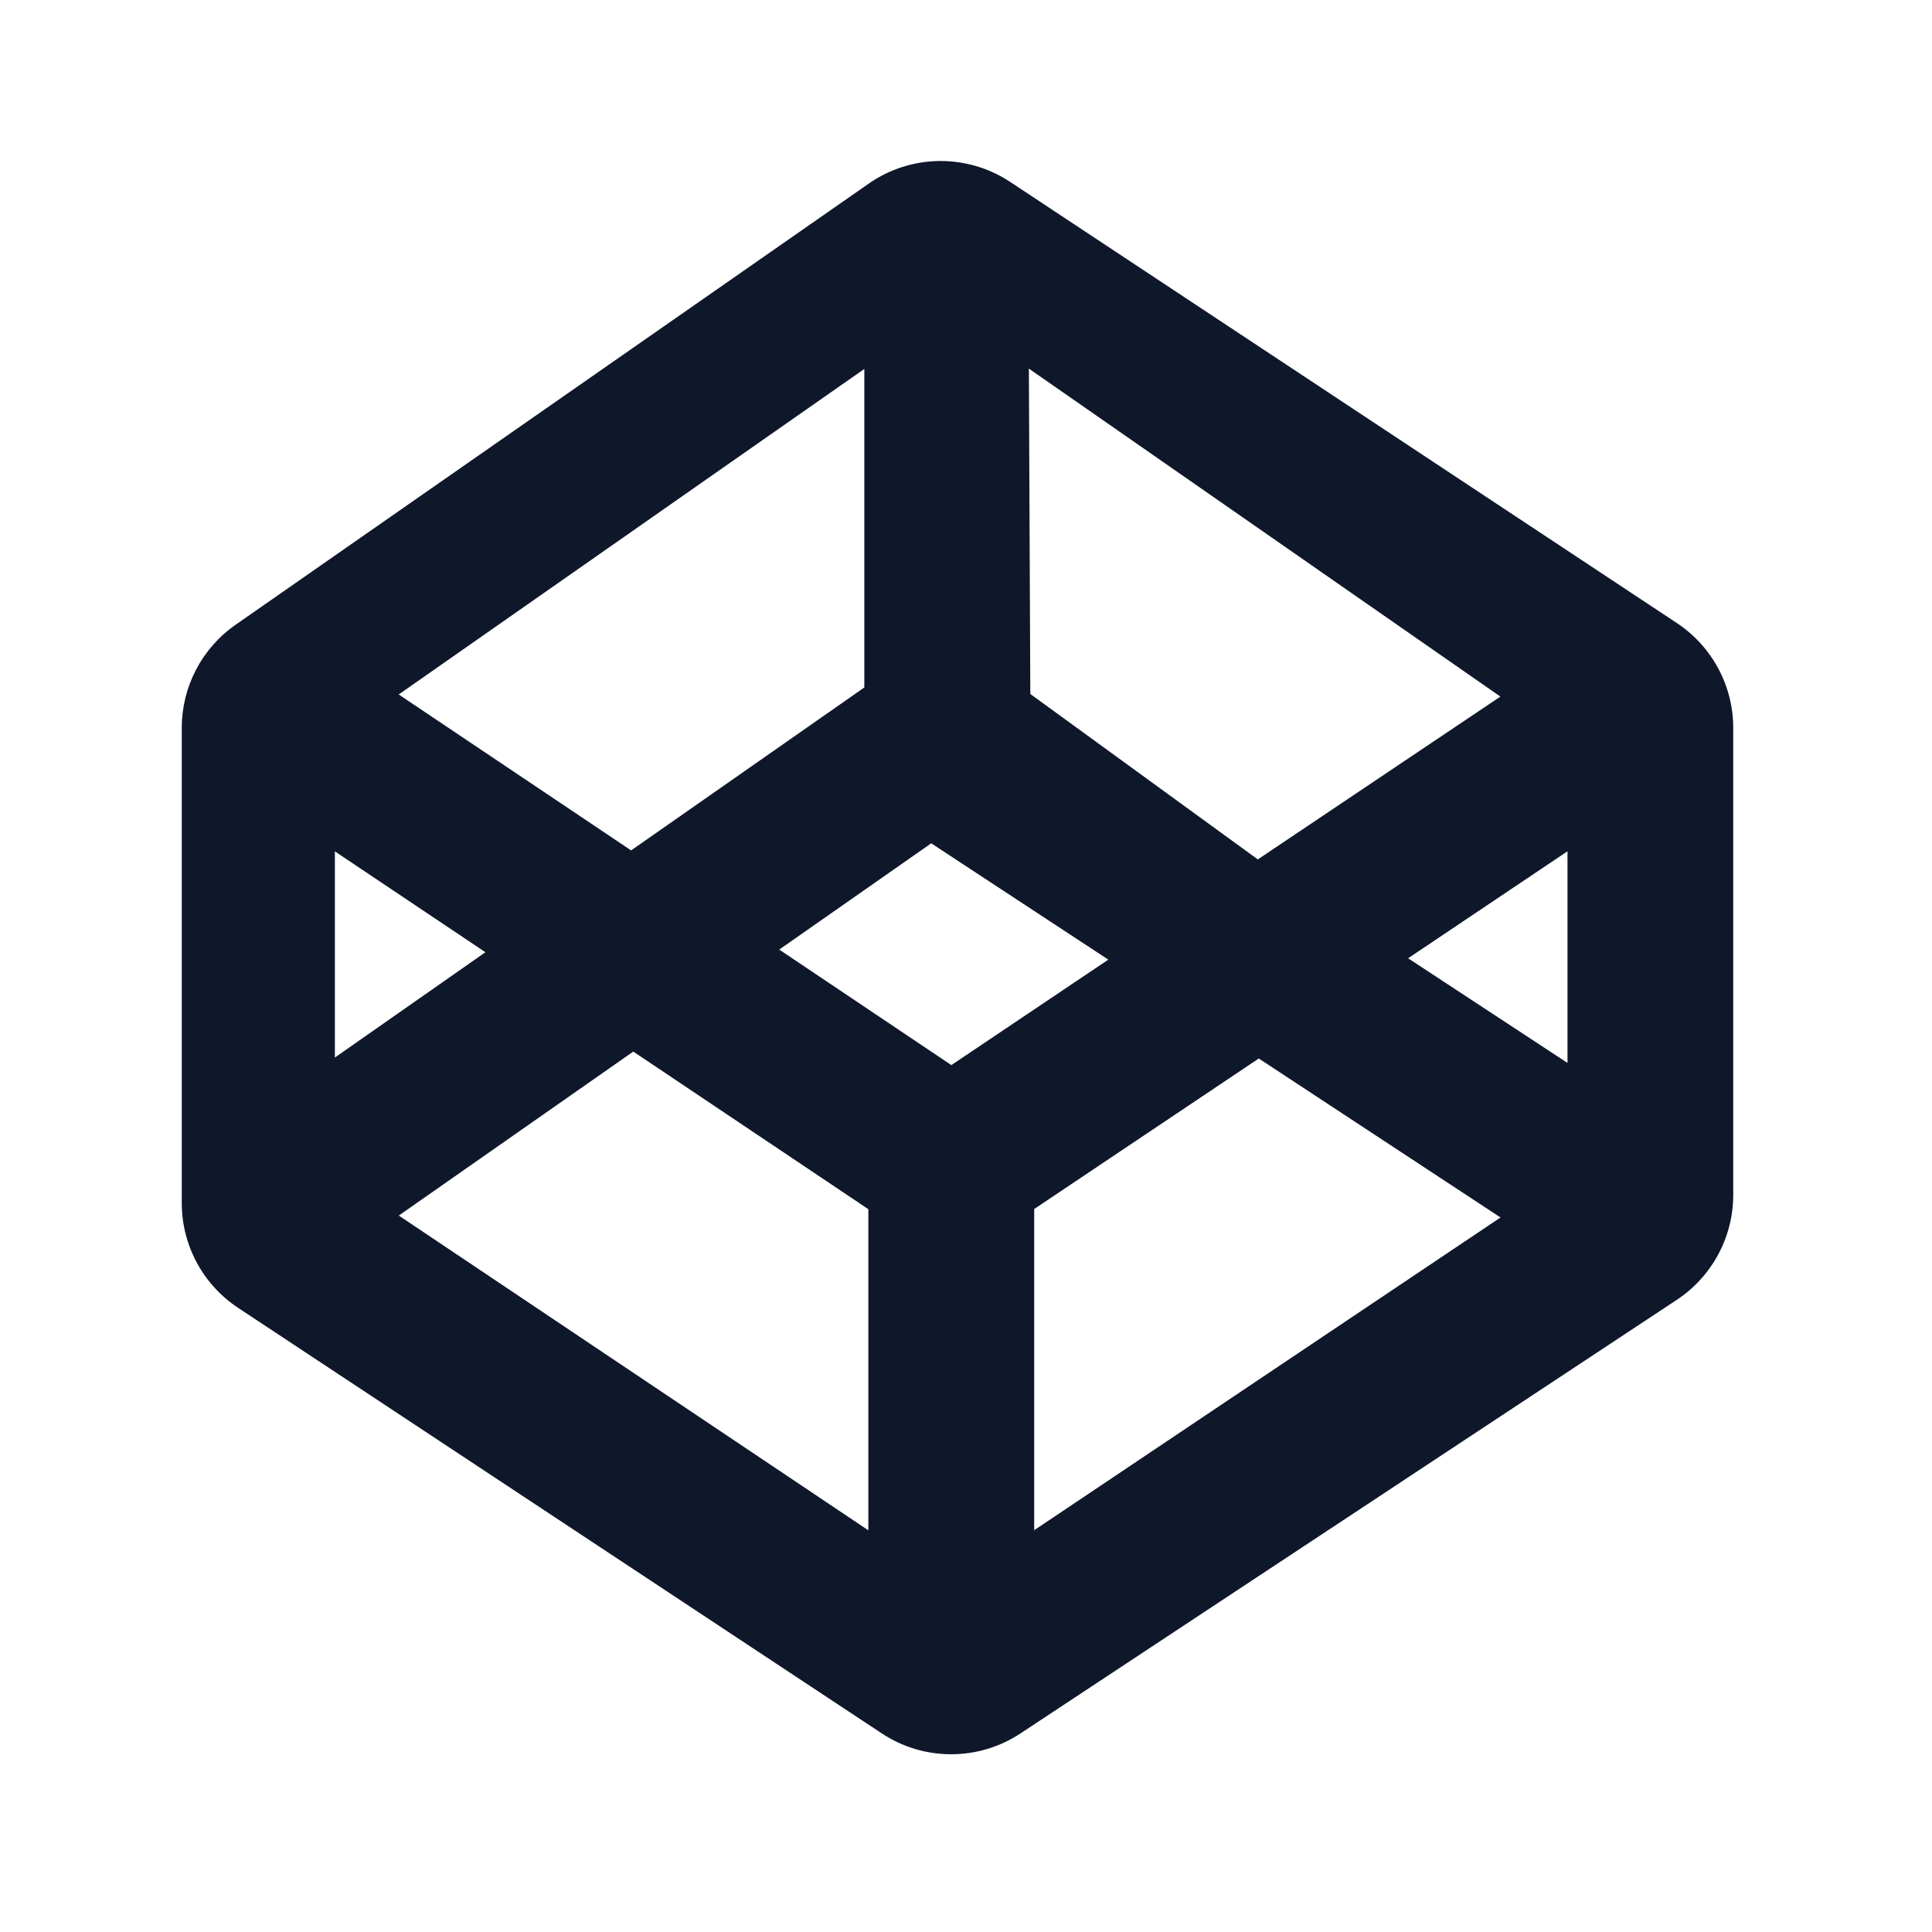
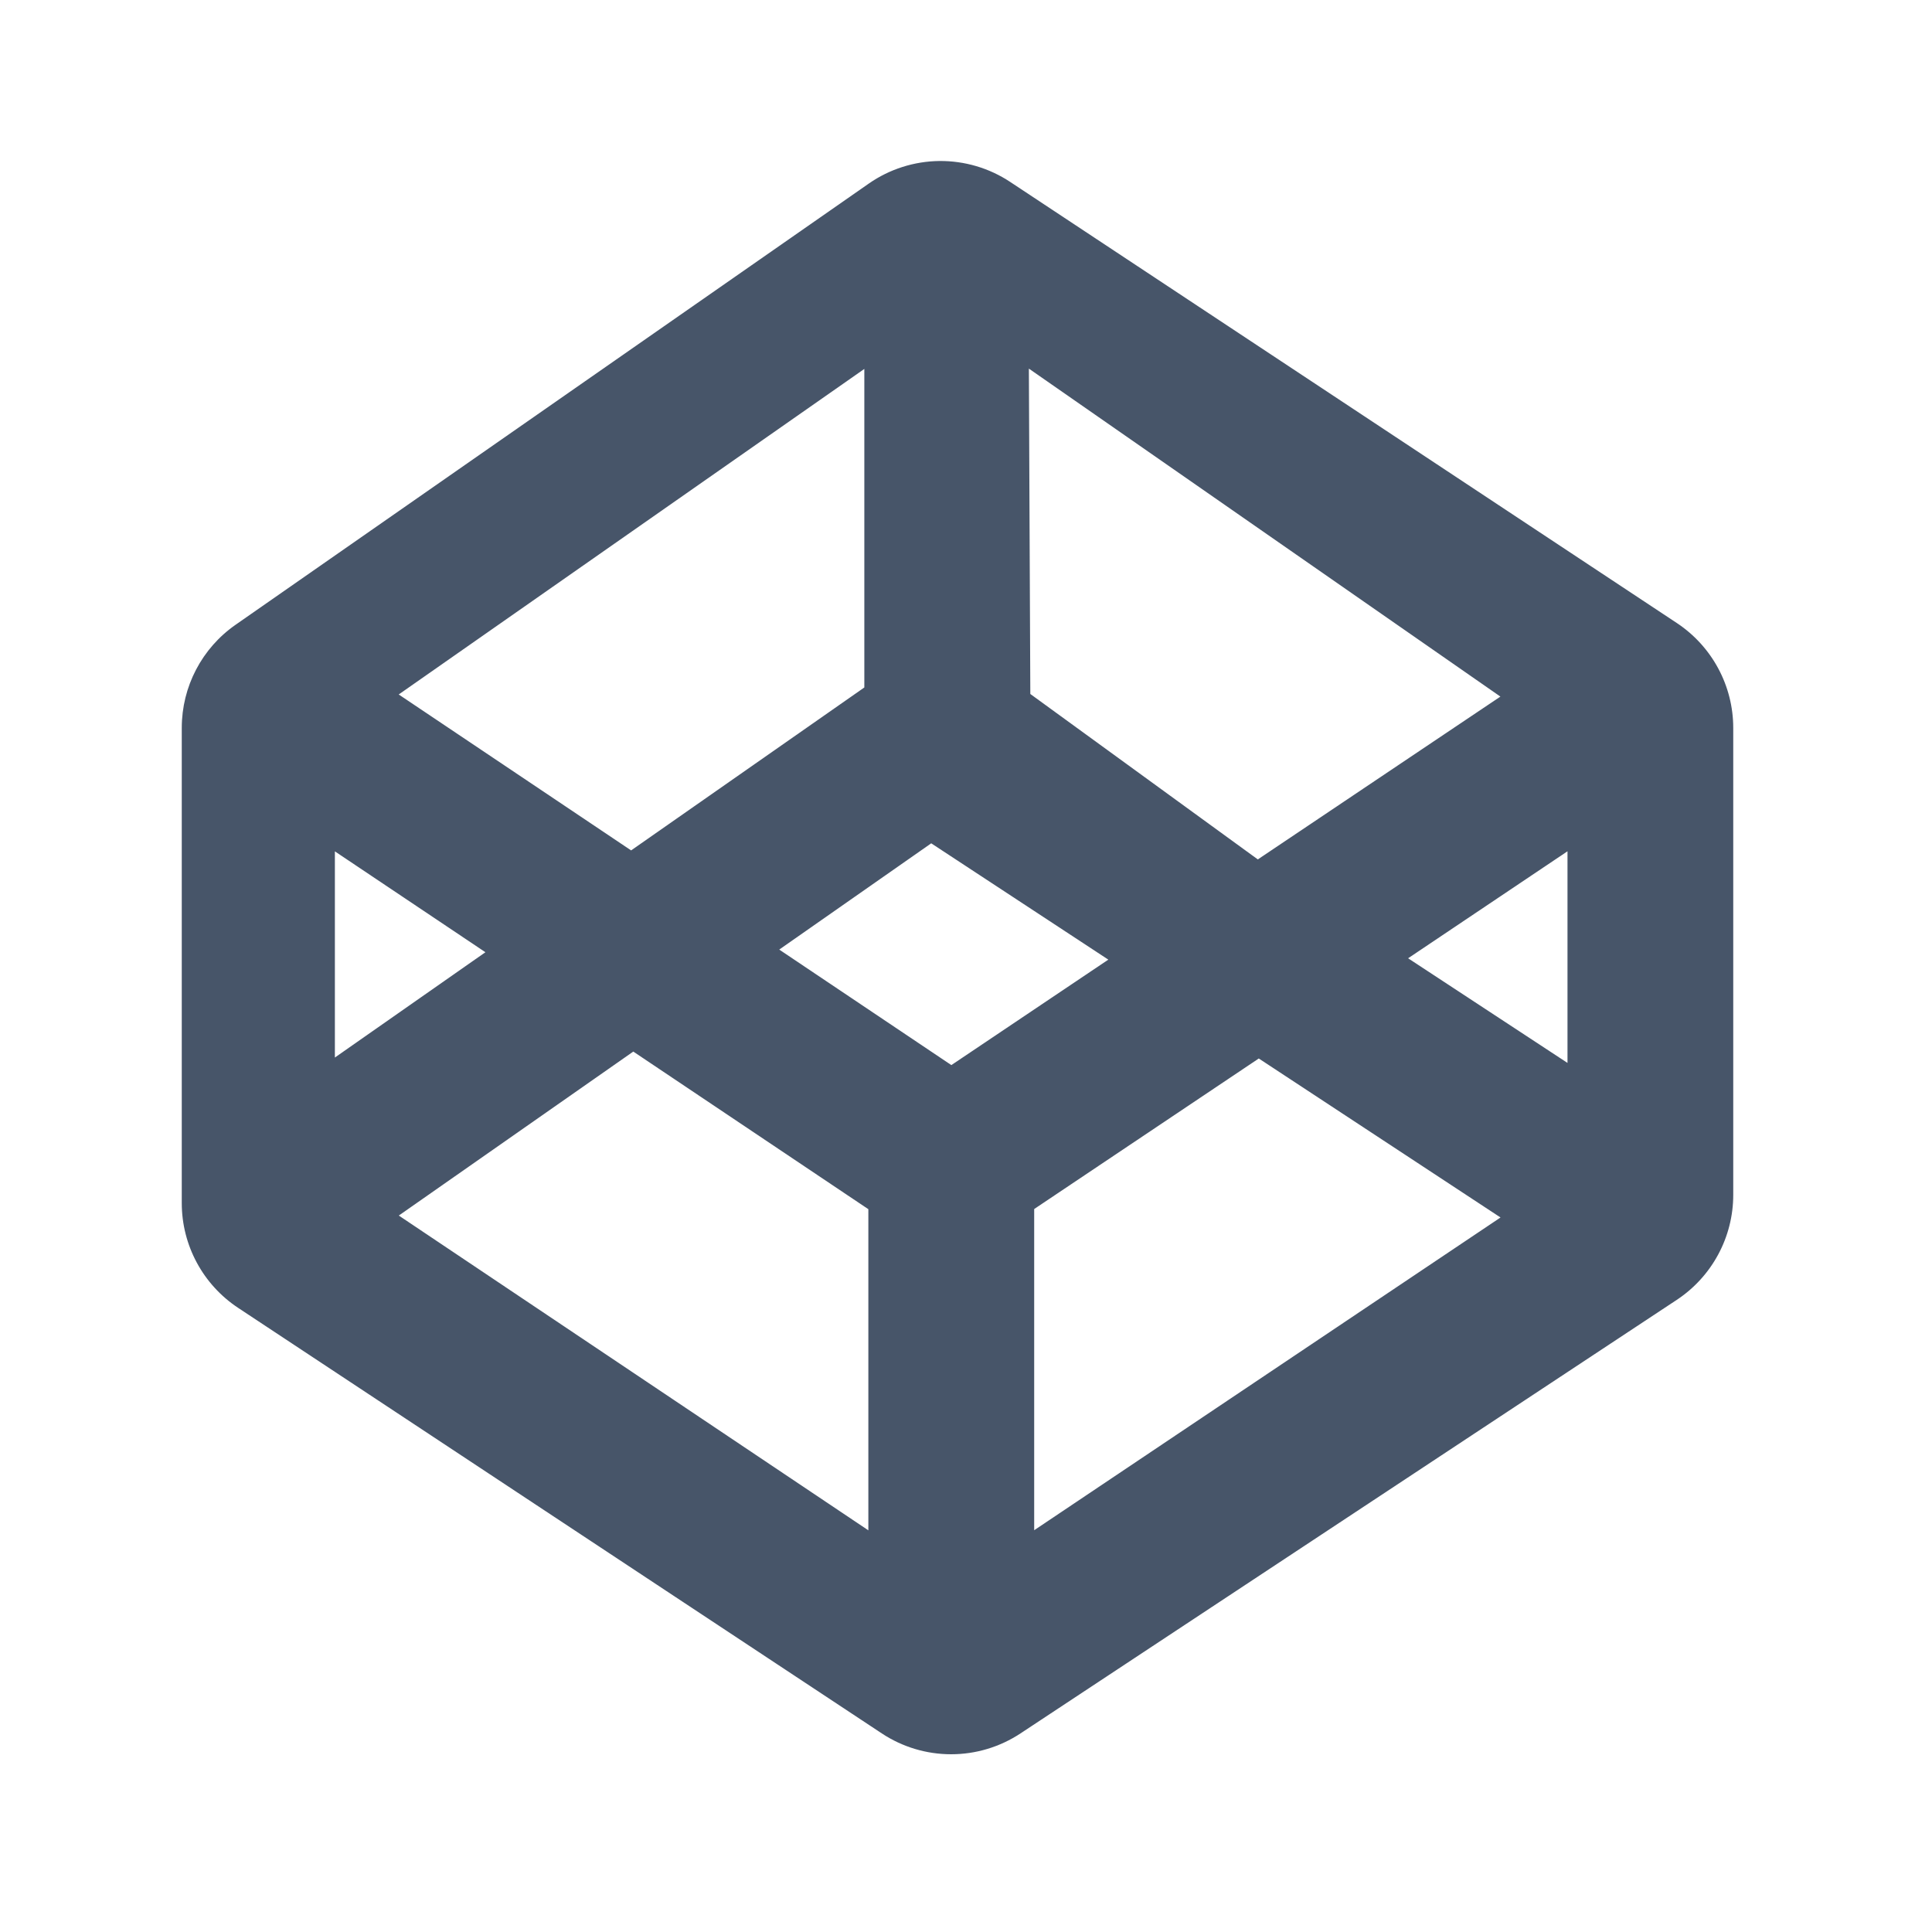
<svg xmlns="http://www.w3.org/2000/svg" width="24" height="24" viewBox="0 0 24 24" fill="none">
-   <path d="M12.549 2.26C12.288 2.087 11.981 1.997 11.668 2C11.355 2.004 11.05 2.101 10.793 2.28L2.928 7.76C2.508 8.052 2.258 8.53 2.258 9.042V14.945C2.258 15.47 2.522 15.959 2.96 16.248L10.954 21.533C11.209 21.702 11.509 21.792 11.815 21.792C12.122 21.792 12.421 21.702 12.677 21.533L20.83 16.147C21.268 15.857 21.531 15.367 21.531 14.843V9.043C21.531 8.519 21.268 8.03 20.831 7.74L12.549 2.26ZM18.639 8.653L15.625 10.676L12.799 8.621L12.781 4.579L18.638 8.653H18.639ZM10.737 4.583V8.54L7.84 10.564L4.953 8.627L10.737 4.583V4.583ZM4.16 10.576L6.03 11.829L4.16 13.137V10.577V10.576ZM10.785 19.009L4.954 15.1L7.867 13.063L10.787 15.021V19.011L10.785 19.009ZM9.68 11.796L11.568 10.476L13.768 11.921L11.818 13.231L9.68 11.796ZM12.847 19.009V15.019L15.637 13.149L18.64 15.124L12.847 19.009V19.009ZM19.472 13.204L17.492 11.904L19.472 10.575V13.205V13.204Z" fill="#0F172A" />
+   <path d="M12.549 2.26C12.288 2.087 11.981 1.997 11.668 2C11.355 2.004 11.05 2.101 10.793 2.28L2.928 7.76C2.508 8.052 2.258 8.53 2.258 9.042V14.945C2.258 15.47 2.522 15.959 2.96 16.248L10.954 21.533C11.209 21.702 11.509 21.792 11.815 21.792C12.122 21.792 12.421 21.702 12.677 21.533L20.83 16.147C21.268 15.857 21.531 15.367 21.531 14.843V9.043C21.531 8.519 21.268 8.03 20.831 7.74L12.549 2.26ZM18.639 8.653L15.625 10.676L12.799 8.621L12.781 4.579L18.638 8.653H18.639ZM10.737 4.583V8.54L7.84 10.564L4.953 8.627L10.737 4.583V4.583ZM4.16 10.576L6.03 11.829L4.16 13.137V10.577V10.576ZM10.785 19.009L4.954 15.1L7.867 13.063L10.787 15.021V19.011L10.785 19.009ZM9.68 11.796L11.568 10.476L13.768 11.921L11.818 13.231L9.68 11.796ZM12.847 19.009V15.019L15.637 13.149L18.64 15.124L12.847 19.009V19.009ZM19.472 13.204L17.492 11.904L19.472 10.575V13.205V13.204Z" fill="#475569" />
</svg>
